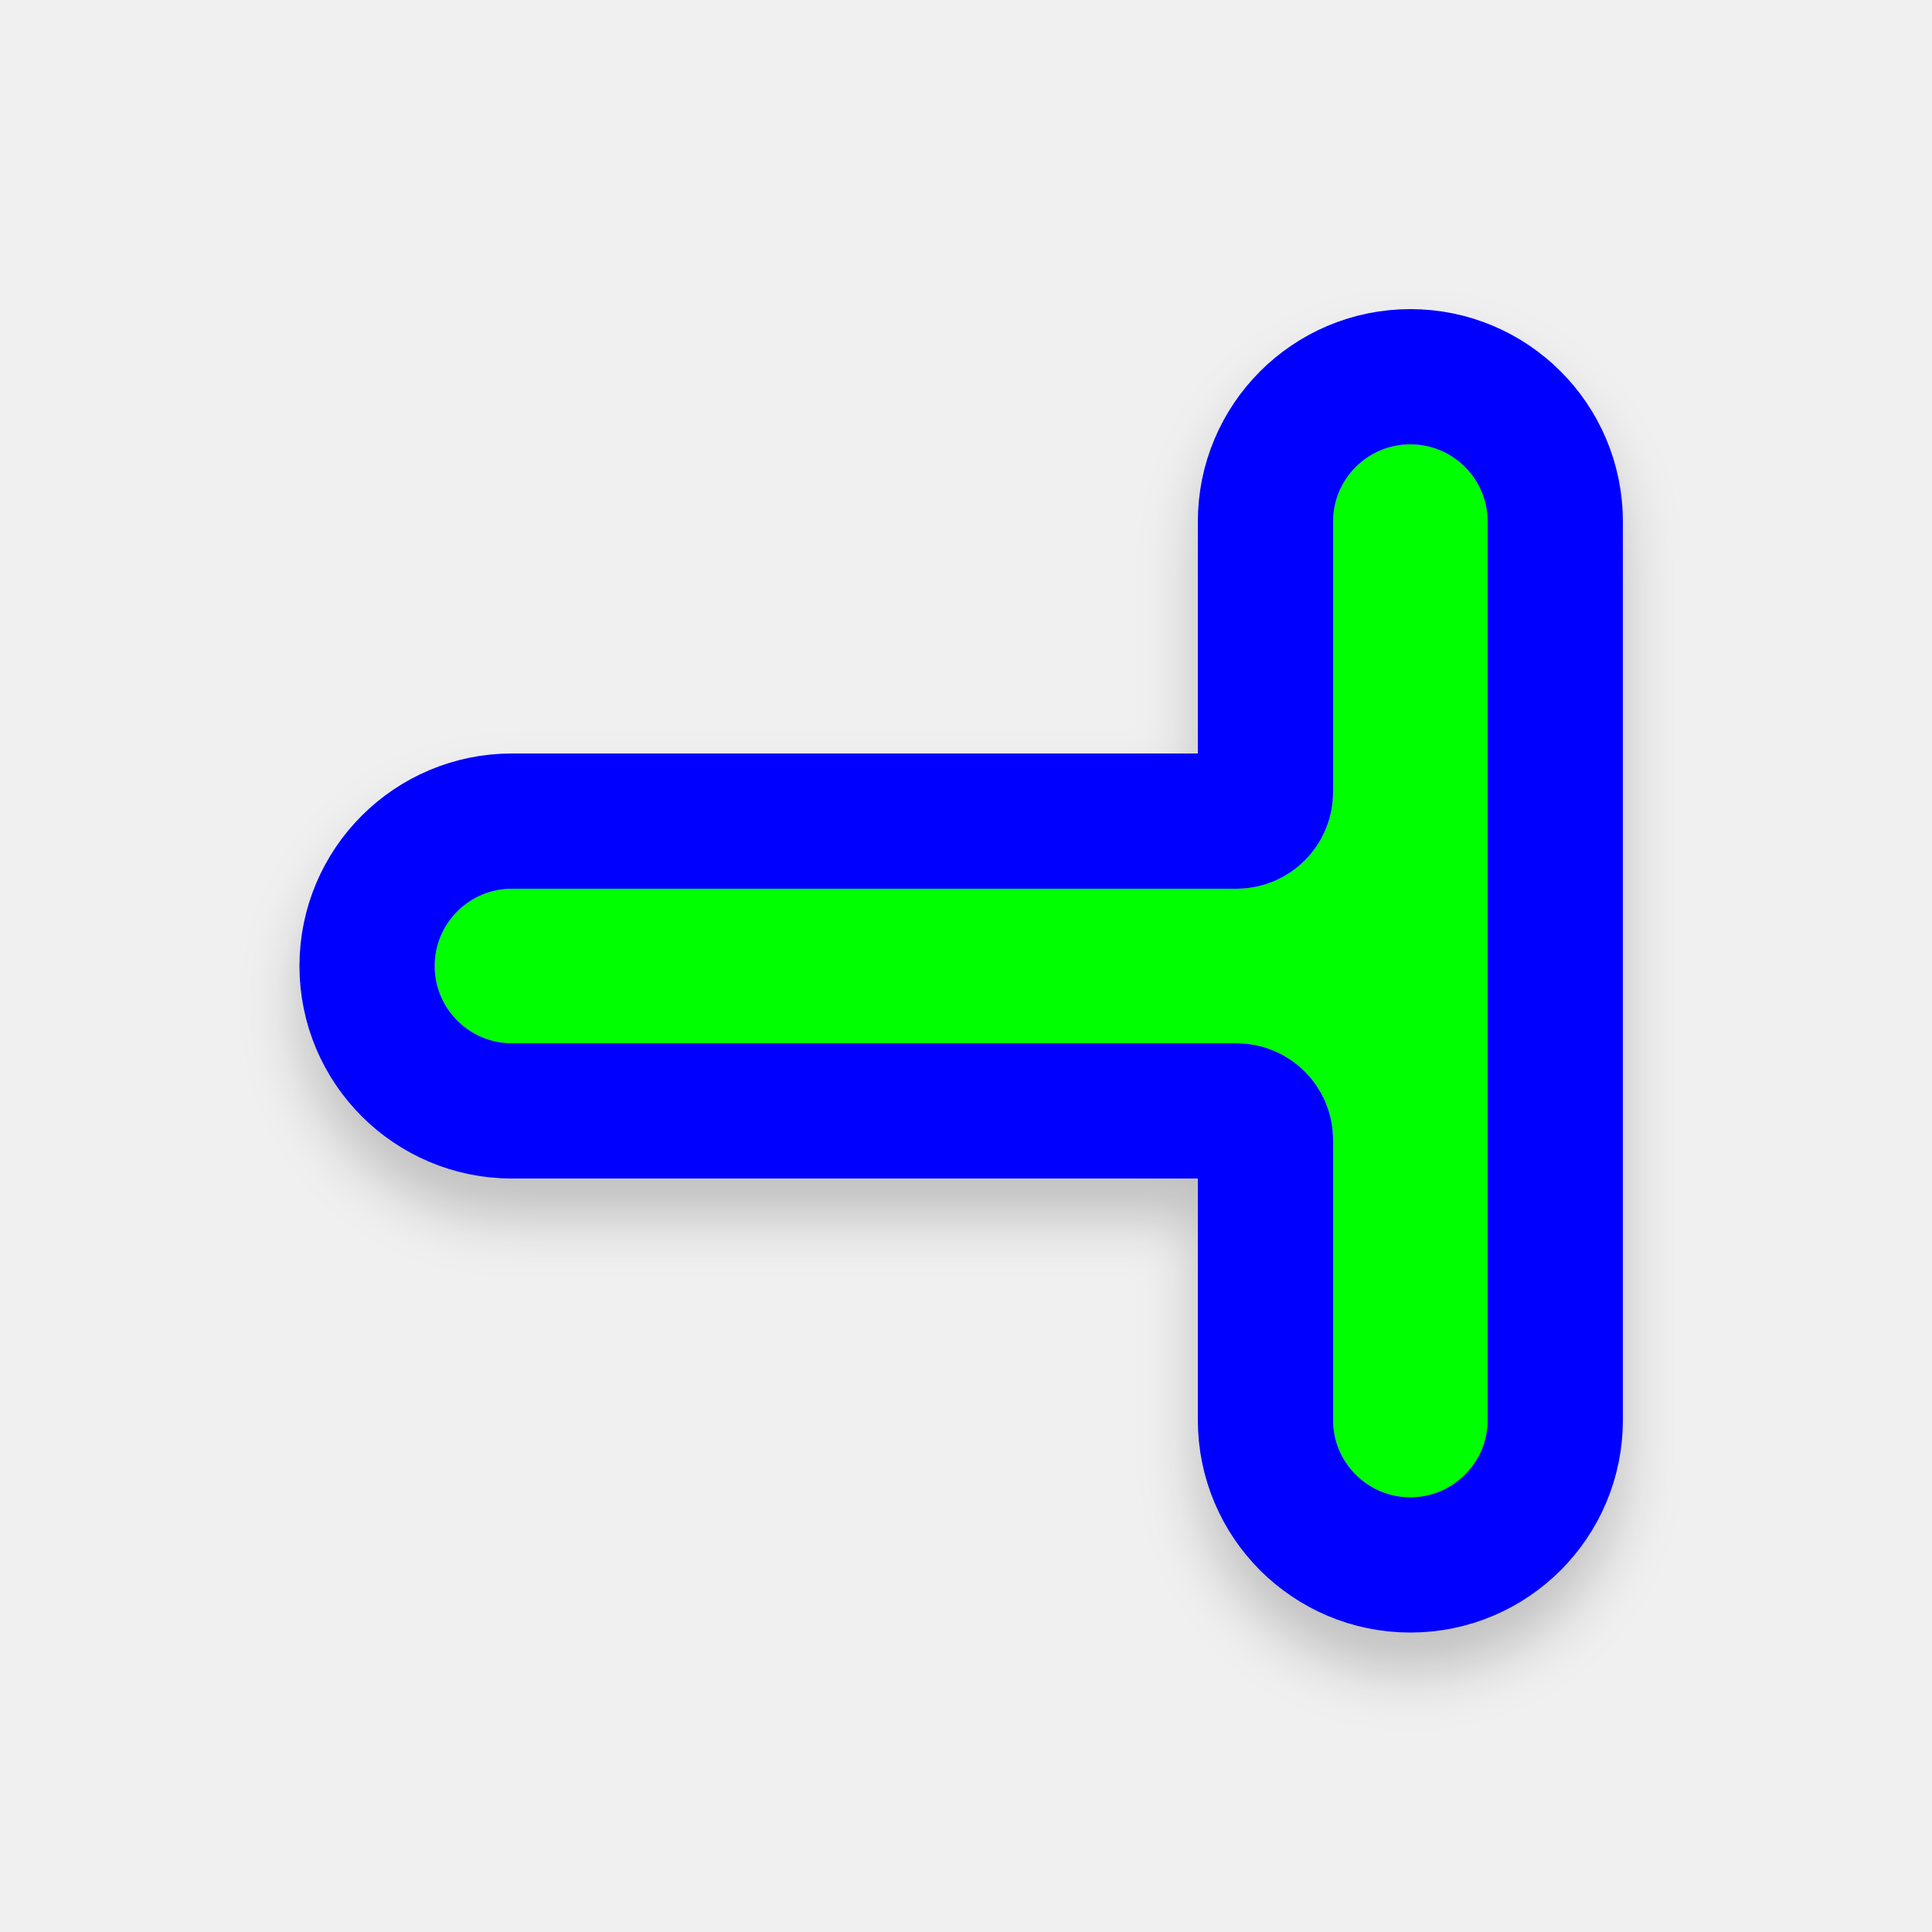
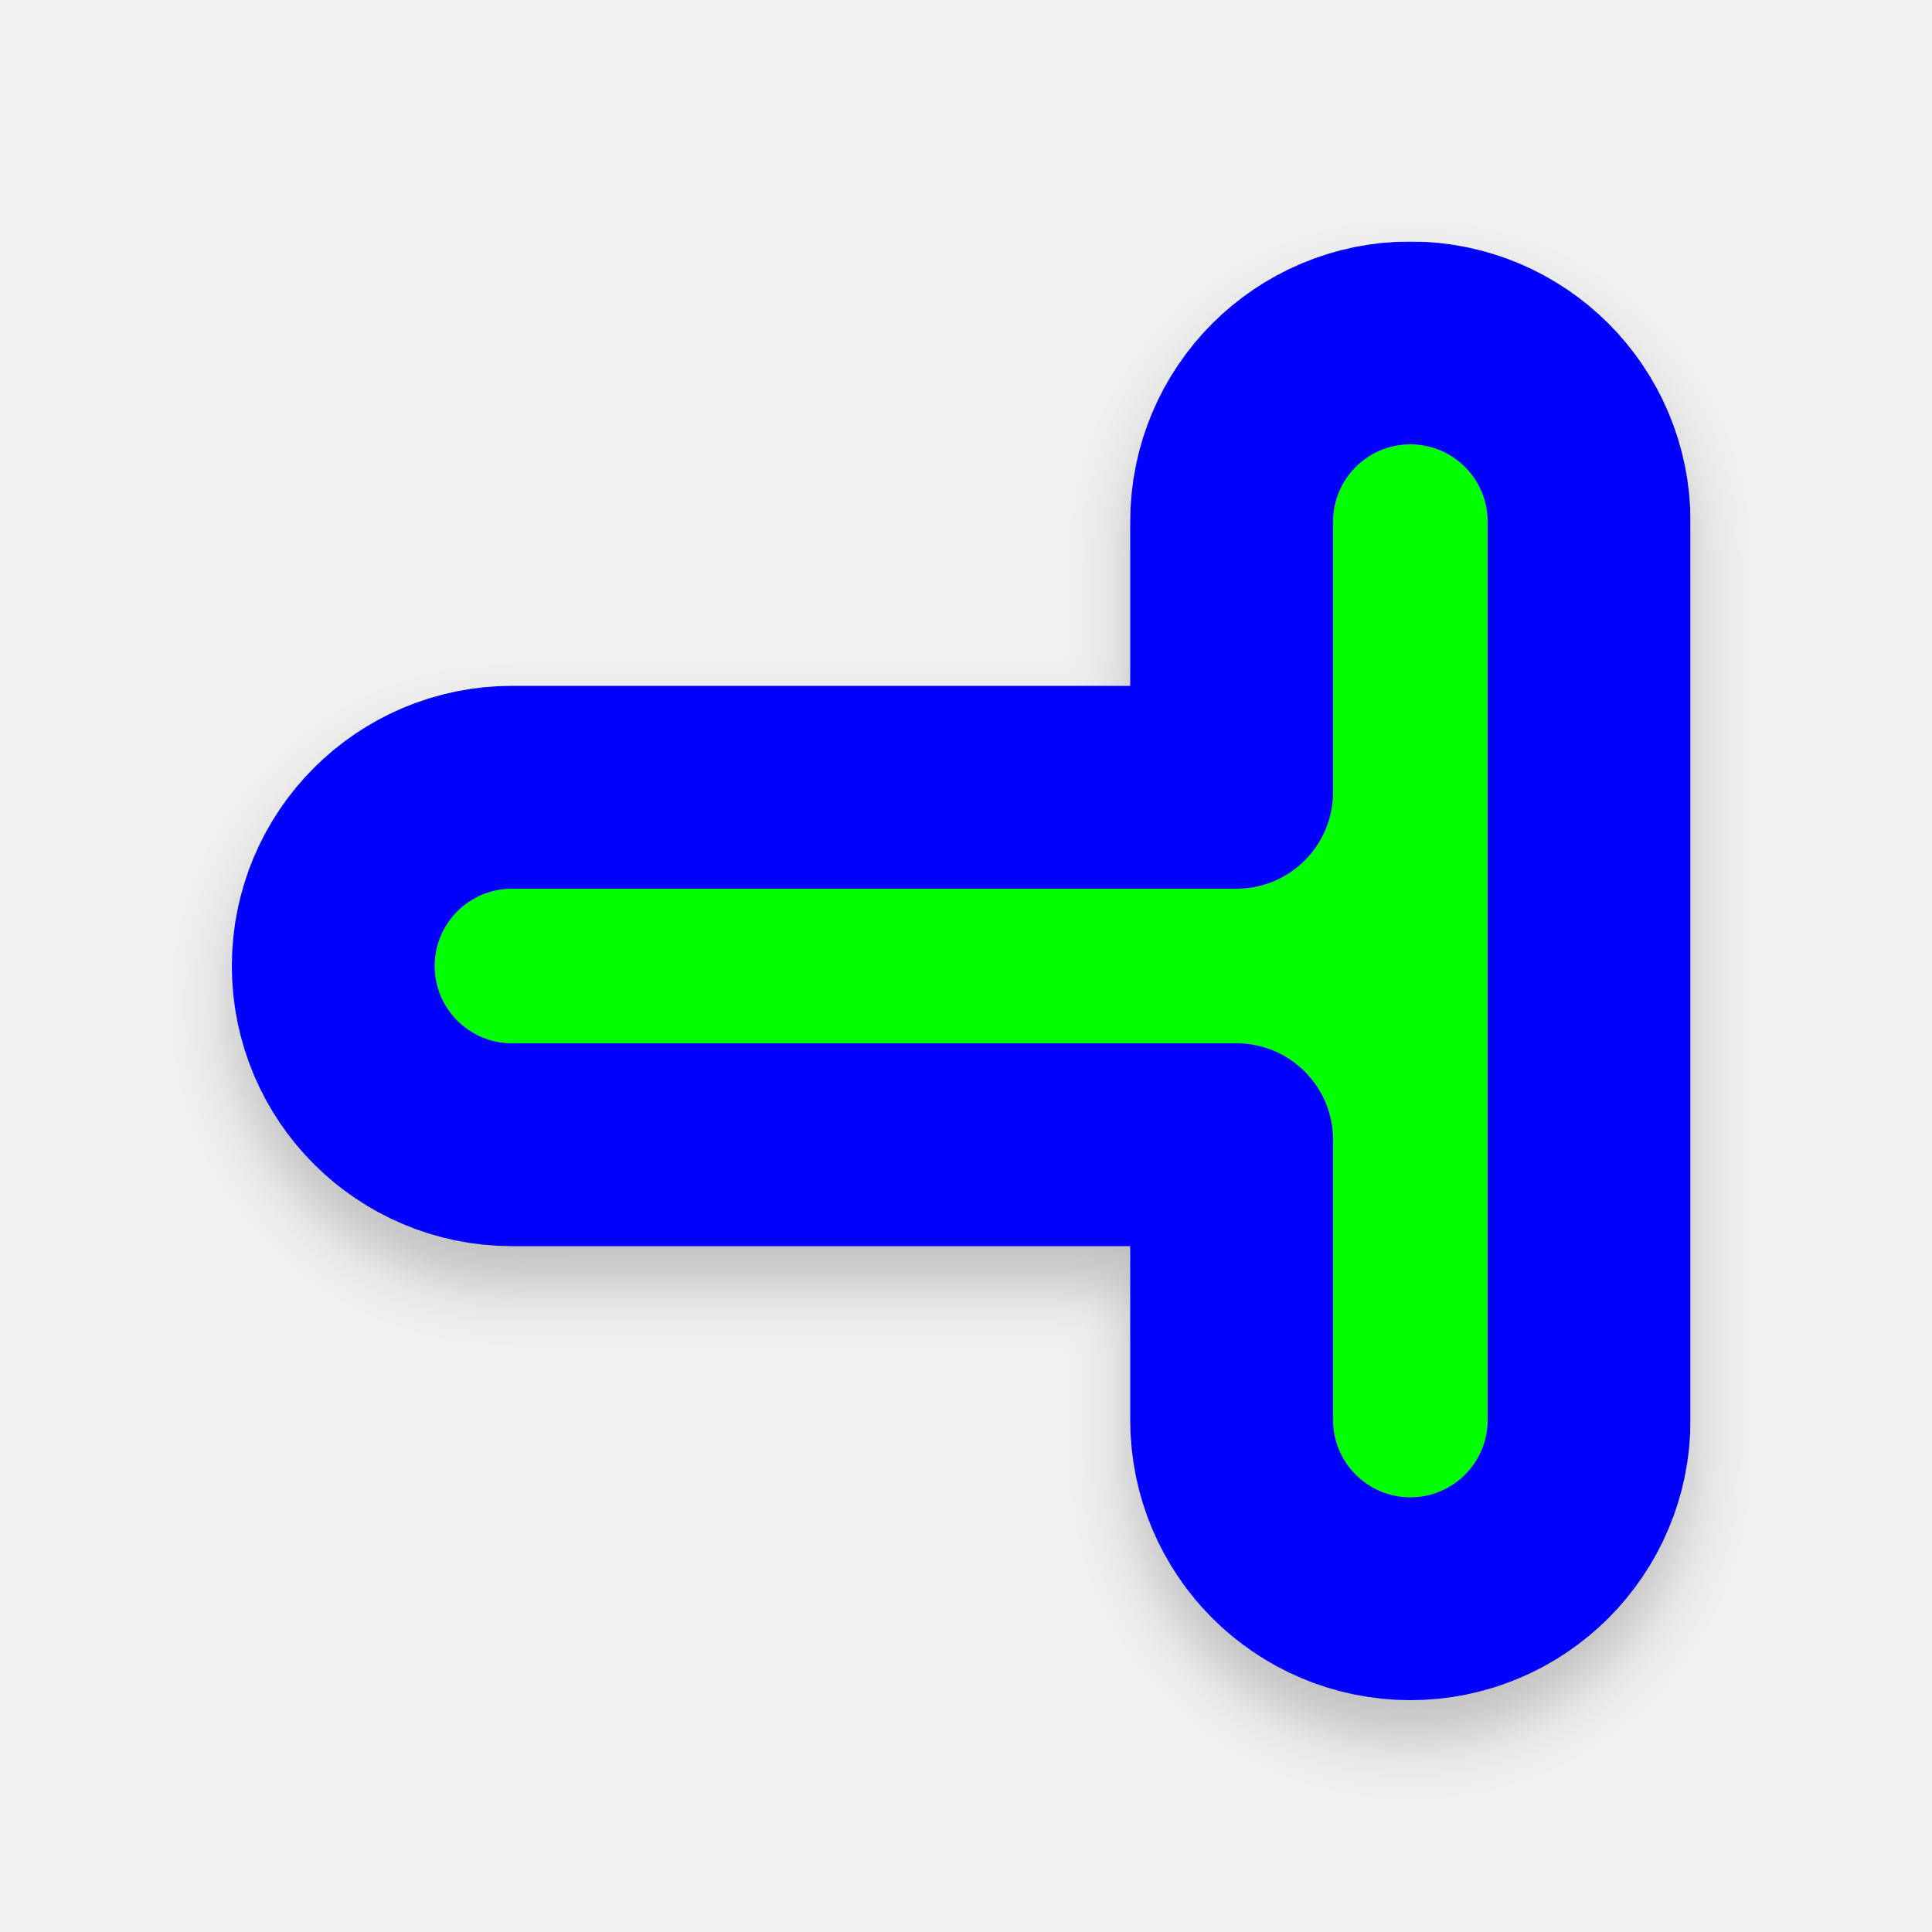
<svg xmlns="http://www.w3.org/2000/svg" width="200" height="200" viewBox="0 0 200 200" fill="none">
  <g filter="url(#filter0_d_5_33)">
+     <mask id="path-1-outside-1_5_33" maskUnits="userSpaceOnUse" x="24" y="25" width="151" height="151" fill="black">
+       <rect fill="white" x="24" y="25" width="151" height="151" />
+       <path d="M154 54V147C154 151.418 150.418 155 146 155C141.582 155 138 151.418 138 147V118C138 112.477 133.523 108 128 108H53C48.582 108 45 104.418 45 100C45 95.582 48.582 92 53 92H128C133.523 92 138 87.523 138 82V54C138 49.582 141.582 46 146 46C150.418 46 154 49.582 154 54Z" />
+     </mask>
    <path d="M154 54V147C154 151.418 150.418 155 146 155C141.582 155 138 151.418 138 147V118C138 112.477 133.523 108 128 108H53C48.582 108 45 104.418 45 100C45 95.582 48.582 92 53 92H128C133.523 92 138 87.523 138 82V54C138 49.582 141.582 46 146 46C150.418 46 154 49.582 154 54Z" fill="#00FF00" />
-     <path d="M161 147V54C161 45.716 154.284 39 146 39C137.716 39 131 45.716 131 54V82C131 83.657 129.657 85 128 85H53C44.716 85 38 91.716 38 100C38 108.284 44.716 115 53 115H128C129.657 115 131 116.343 131 118V147C131 155.284 137.716 162 146 162C154.284 162 161 155.284 161 147Z" stroke="#0000FF" stroke-width="14" />
+     <path d="M154 54V147C154 151.418 150.418 155 146 155C141.582 155 138 151.418 138 147V118C138 112.477 133.523 108 128 108H53C48.582 108 45 104.418 45 100C45 95.582 48.582 92 53 92H128C133.523 92 138 87.523 138 82V54C138 49.582 141.582 46 146 46C150.418 46 154 49.582 154 54Z" stroke="#0000FF" stroke-width="42" mask="url(#path-1-outside-1_5_33)" />
  </g>
  <defs>
-     <filter id="filter0_d_5_33" x="25" y="30" width="149" height="149" filterUnits="userSpaceOnUse" color-interpolation-filters="sRGB">
+     <filter id="filter0_d_5_33" x="18" y="23" width="163" height="163" filterUnits="userSpaceOnUse" color-interpolation-filters="sRGB">
      <feFlood flood-opacity="0" result="BackgroundImageFix" />
      <feColorMatrix in="SourceAlpha" type="matrix" values="0 0 0 0 0 0 0 0 0 0 0 0 0 0 0 0 0 0 127 0" result="hardAlpha" />
      <feOffset dy="4" />
      <feGaussianBlur stdDeviation="3" />
      <feColorMatrix type="matrix" values="0 0 0 0 0 0 0 0 0 0 0 0 0 0 0 0 0 0 0.2 0" />
      <feBlend mode="normal" in2="BackgroundImageFix" result="effect1_dropShadow_5_33" />
      <feBlend mode="normal" in="SourceGraphic" in2="effect1_dropShadow_5_33" result="shape" />
    </filter>
  </defs>
</svg>
